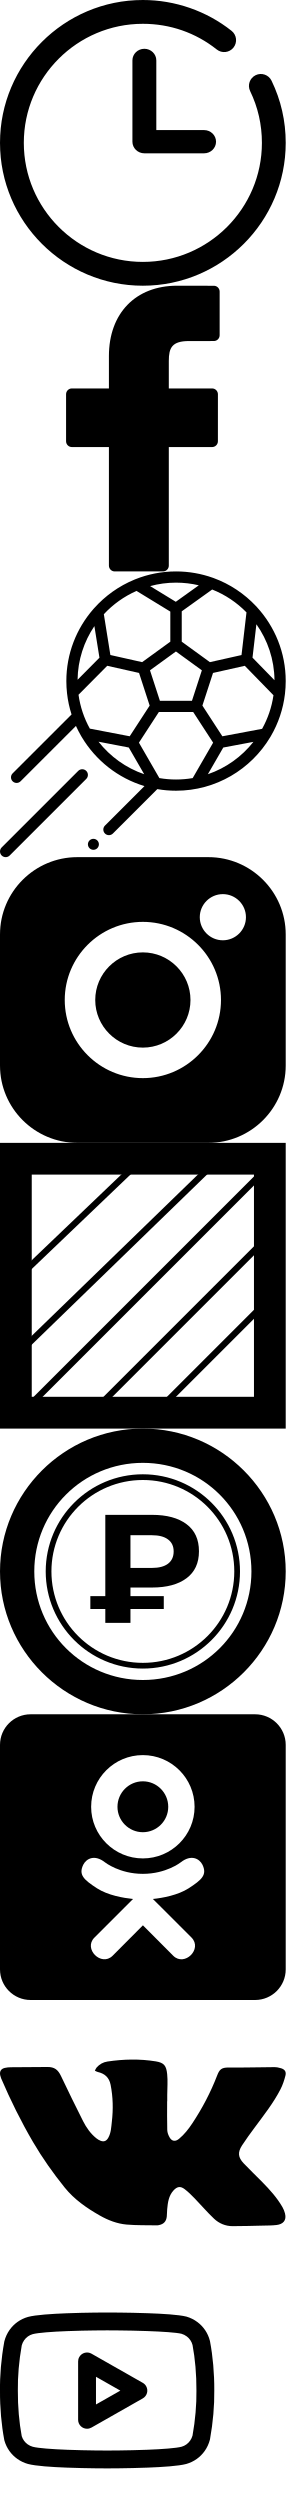
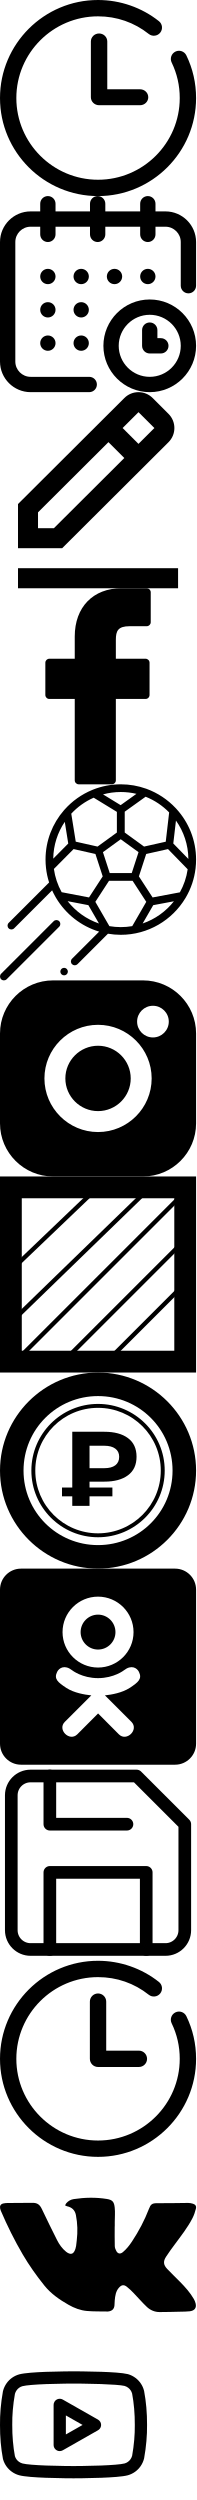
- <svg xmlns="http://www.w3.org/2000/svg" xmlns:xlink="http://www.w3.org/1999/xlink" width="1024" height="8960">
+ <svg xmlns="http://www.w3.org/2000/svg" xmlns:xlink="http://www.w3.org/1999/xlink" width="1024" height="13056">
  <symbol id="sprite-clock" viewBox="0 0 1024 1024">
    <path d="M916.288 269.447c-21.211 10.266-30.074 35.78-19.831 56.967 28.039 57.902 42.234 120.318 42.234 185.586 0 235.257-191.409 426.667-426.667 426.667S85.357 747.258 85.357 512c0-235.257 191.409-426.667 426.667-426.667 97.494 0 189.071 31.827 264.862 92.045 18.381 14.686 45.274 11.599 59.937-6.852s11.599-45.297-6.852-59.937C740.241 39.264 627.314 0 511.999 0c-282.285 0-512 229.691-512 512s229.691 512 512 512c282.285 0 512-229.691 512-512 0-78.224-17.095-153.197-50.77-222.745-10.243-21.257-35.85-30.097-56.967-19.831z" />
    <path d="M517.403 174.853c-23.643 0-42.819 18.638-42.819 41.626v291.382c0 22.988 19.176 41.626 42.819 41.626h214.069c23.643 0 42.819-18.638 42.819-41.626s-19.176-41.626-42.819-41.626H560.221V216.48c0-22.988-19.176-41.626-42.819-41.626z" />
  </symbol>
  <use xlink:href="#sprite-clock" width="1024" height="1024" />
+   <symbol id="sprite-date" viewBox="0 0 1024 1024">
+     <path d="M772 460c22.092 0 40-17.909 40-40s-17.909-40-40-40c-22.092 0-40 17.909-40 40s17.909 40 40 40z" />
+     <path d="M863.997 80h-51.996V40c0-22.1-17.901-40-40-40s-40 17.9-40 40v40H550.002V40c0-22.1-17.901-40-40-40s-40 17.9-40 40v40H290.001V40c0-22.1-17.9-40-40-40s-40 17.9-40 40v40h-50c-88.22 0-160 71.78-160 160v623.997c0 88.223 71.78 160.002 160 160.002h306c22.099 0 40-17.901 40-40s-17.901-40-40-40h-306c-44.12 0-80-35.878-80-80.001V240.001c0-44.12 35.88-80 80-80h50v40c0 22.1 17.9 40 40 40s40-17.9 40-40v-40h180.001v40c0 22.1 17.901 40 40 40s40-17.9 40-40v-40h181.999v40c0 22.1 17.901 40 40 40s40-17.9 40-40v-40h51.996c44.123 0 80.001 35.88 80.001 80V468c0 22.103 17.901 40 40 40s40-17.897 40-40V240.001c0-88.22-71.779-160-160.002-160z" />
+     <path d="M781.997 540.001c-133.439 0-241.998 108.559-241.998 241.998 0 133.442 108.559 242.002 241.998 242.002 133.442 0 242.002-108.559 242.002-242.002 0-133.439-108.559-241.998-242.002-241.998zm0 403.998C692.678 943.999 620 871.322 620 781.998c0-89.319 72.677-161.997 161.997-161.997 89.323 0 162.001 72.677 162.001 161.997 0 89.323-72.677 162.001-162.001 162.001z" />
+     <path d="M839.998 742.002h-18v-42.003c0-22.099-17.897-40-40-40-22.099 0-39.997 17.901-39.997 40v82c0 22.103 17.897 40 39.997 40h58c22.103 0 40-17.897 40-40 0-22.099-17.897-39.997-40-39.997zM598 460c22.092 0 40-17.909 40-40s-17.909-40-40-40c-22.092 0-40 17.909-40 40s17.909 40 40 40zM423.999 634c22.092 0 40-17.909 40-40s-17.909-40-40-40c-22.092 0-40 17.909-40 40s17.909 40 40 40zm-174-174c22.091 0 40-17.909 40-40s-17.909-40-40-40-40 17.909-40 40 17.909 40 40 40zm0 174c22.091 0 40-17.909 40-40s-17.909-40-40-40-40 17.909-40 40 17.909 40 40 40zm0 174c22.091 0 40-17.909 40-40s-17.909-40-40-40-40 17.909-40 40 17.909 40 40 40zm174 0c22.092 0 40-17.909 40-40s-17.909-40-40-40c-22.092 0-40 17.909-40 40s17.909 40 40 40zm0-348c22.092 0 40-17.909 40-40s-17.909-40-40-40c-22.092 0-40 17.909-40 40s17.909 40 40 40z" />
+   </symbol>
+   <use xlink:href="#sprite-date" y="1024" width="1024" height="1024" />
+   <symbol id="sprite-edit" viewBox="0 0 1024 1024">
+     <path d="M880.083 261.237c19.75-19.75 30.62-45.978 30.62-73.878s-10.87-54.128-30.62-73.877l-82.862-82.865C777.471 10.867 751.241 0 723.34 0s-54.131 10.867-73.826 30.565L94.018 584.336v230.672h230.568zM723.341 104.495l82.917 82.813-83.074 82.76-82.864-82.813zm-524.826 606.02v-82.813l367.822-366.673 82.864 82.864-367.77 366.622zM94.019 919.5h835.963V1024H94.019z" />
+   </symbol>
+   <use xlink:href="#sprite-edit" y="2048" width="1024" height="1024" />
  <symbol id="sprite-fb" viewBox="0 0 1024 1024">
    <path d="M766.504.222L634.519 0C486.188 0 390.362 98.879 390.362 252.013v116.152H257.606c-11.503 0-20.805 9.357-20.805 20.873v168.358c0 11.572 9.302 20.873 20.805 20.873h132.756v424.858c0 11.515 9.247 20.873 20.695 20.873h173.21c11.448 0 20.751-9.357 20.751-20.873V578.269h155.21c11.448 0 20.751-9.301 20.751-20.873l.054-168.358c0-5.481-2.201-10.796-6.054-14.725-3.907-3.876-9.191-6.147-14.695-6.147H605.018v-98.491c0-47.28 11.228-71.364 72.543-71.364l88.943-.055c11.448 0 20.695-9.356 20.695-20.872V21.094c0-11.516-9.247-20.872-20.695-20.872z" />
  </symbol>
-   <use xlink:href="#sprite-fb" y="1024" width="1024" height="1024" />
+   <use xlink:href="#sprite-fb" y="3072" width="1024" height="1024" />
  <symbol id="sprite-football" viewBox="0 0 1024 1024">
    <path d="M1021.297 438.934l.031-.259a395.359 395.359 0 0 0 2.671-45.697c0-102.07-39.138-195.166-103.188-265.105a20.082 20.082 0 0 0-3.589-3.855c-41.604-44.236-93.308-78.88-151.412-100.17a19.853 19.853 0 0 0-3.236-1.146C721.386 8.022 677.063-.001 630.888-.001c-51.499 0-100.714 9.97-145.828 28.049a20.217 20.217 0 0 0-3.543 1.452c-55.473 22.86-104.6 58.061-143.96 102.156a20.778 20.778 0 0 0-3.401 3.831c-60.003 69.019-96.378 159.087-96.378 257.49 0 14.751.847 29.313 2.443 43.647.015.18.038.353.063.525v.002a389.505 389.505 0 0 0 16.161 75.495L45.272 723.749c-7.853 7.85-7.853 20.576 0 28.426 3.926 3.926 9.07 5.888 14.214 5.888s10.287-1.962 14.214-5.888l198.507-198.431a392.088 392.088 0 0 0 18.382 35.782 19.924 19.924 0 0 0 2.294 3.878c49.834 83.659 129.84 147.342 224.907 175.948L376.171 910.917c-7.845 7.85-7.845 20.576 0 28.426a20.063 20.063 0 0 0 14.222 5.888 20.051 20.051 0 0 0 14.214-5.888l159.186-159.141a394.044 394.044 0 0 0 67.095 5.754c143.198 0 268.744-76.957 337.47-191.658a19.9 19.9 0 0 0 2.512-4.231c26.403-45.35 43.986-96.424 50.392-150.875zm-257.856-75.112l113.915-25.569 102.77 105.5c-6.243 43.114-20.315 83.73-40.732 120.36l-142.46 26.746-71.525-110.029zM536.38 480.829l-71.492 109.976-142.901-27.413a350.166 350.166 0 0 1-40.575-121.405l102.904-103.766 114.032 25.6 25.342 77.978zm-258.328-92.538c.935-71.115 22.994-137.231 60.224-192.317l18.131 113.304zm295.017 75.355l-35.511-109.253 92.963-67.511 92.963 67.52-35.51 109.244zM918.91 189.341c40.286 56.782 64.19 125.927 64.842 200.529l-78.765-80.858zm-35.518-42.555l-17.794 152.916-113.278 25.42L651.362 251.8V143.002l109.109-78.173c46.655 18.48 88.439 46.631 122.921 81.957zM538.101 52.598c29.582-8.07 60.687-12.403 92.791-12.403 28.089 0 55.418 3.313 81.623 9.546l-82.472 59.089zm-48.79 17.273l121.108 74.075v107.856l-100.95 73.322-113.899-25.562-23.402-146.227c32.707-35.264 72.514-63.846 117.142-83.464zm27.485 656.956c-65.267-22.35-121.963-63.32-163.718-116.544l108.471 20.819zm54.42 13.864l-73.275-126.969 71.431-109.882h123.04l71.429 109.882-73.259 126.963a353.846 353.846 0 0 1-59.691 5.07 352.55 352.55 0 0 1-59.674-5.064zm337.046-129.845c-41.707 52.951-98.233 93.709-163.27 115.981l55.213-95.688zM280.329 714.881L5.964 989.254c-7.951 7.953-7.951 20.84 0 28.791 3.975 3.969 9.183 5.956 14.391 5.956s10.416-1.989 14.391-5.964l274.373-274.364c7.944-7.953 7.944-20.84 0-28.791-7.951-7.944-20.838-7.944-28.791 0zm40.526 249.243c3.662-3.66 8.739-5.767 13.915-5.767 5.184 0 10.261 2.107 13.923 5.767 3.67 3.66 5.769 8.735 5.769 13.933 0 5.175-2.107 10.242-5.769 13.903-3.662 3.683-8.739 5.782-13.923 5.782-5.176 0-10.253-2.099-13.915-5.782-3.67-3.668-5.777-8.729-5.777-13.903 0-5.198 2.116-10.273 5.777-13.933z" />
  </symbol>
-   <use xlink:href="#sprite-football" y="2048" width="1024" height="1024" />
+   <use xlink:href="#sprite-football" y="4096" width="1024" height="1024" />
  <symbol id="sprite-inst" viewBox="0 0 1024 1024">
    <path d="M798.72 297.984c-45.623 0-82.718-37.091-82.718-82.717s37.094-82.716 82.718-82.716c45.623 0 82.773 37.091 82.773 82.716s-37.15 82.717-82.773 82.717zM512 792.008c-154.339 0-279.95-125.611-279.95-280.009S357.661 231.992 512 231.992c154.453 0 280.009 125.611 280.009 280.007 0 154.398-125.555 280.009-280.009 280.009zM746.837 0H277.219C124.359 0 0 124.302 0 277.163v469.675c0 152.802 124.359 277.163 277.219 277.163h469.618c152.862 0 277.163-124.361 277.163-277.163V277.163C1024 124.302 899.699 0 746.837 0z" />
    <path d="M512 341.333c-94.094 0-170.667 76.573-170.667 170.667S417.906 682.667 512 682.667c94.093 0 170.667-76.574 170.667-170.667S606.093 341.333 512 341.333z" />
  </symbol>
-   <use xlink:href="#sprite-inst" y="3072" width="1024" height="1024" />
+   <use xlink:href="#sprite-inst" y="5120" width="1024" height="1024" />
  <symbol id="sprite-land" viewBox="0 0 1024 1024">
    <path d="M947.689 82.978L60.222 970.445l16.089 16.089L963.778 99.067zm-136.4-68.4L37.6 765.511l15.822 16.356L827.111 30.934zm159.155 295.955L287.777 993.2l16.089 16.089 682.667-682.667zm-432.177-296L14.889 515.155l15.733 16.444L554 30.977zm432.177 523.556L538.088 970.445l16.089 16.089 432.356-432.356z" />
    <path d="M0 0v1024h1024V0zm113.778 113.778h796.444v796.444H113.778z" />
  </symbol>
-   <use xlink:href="#sprite-land" y="4096" width="1024" height="1024" />
+   <use xlink:href="#sprite-land" y="6144" width="1024" height="1024" />
  <symbol id="sprite-money" viewBox="0 0 1024 1024">
    <path d="M467.558 569.692v30.966h119.439v45.896H467.558v49.766h-90.132v-49.766h-53.637v-45.896h53.637v-291.41h167.547c52.716 0 93.819 11.059 123.31 33.178 29.86 22.118 44.79 54.559 44.79 97.321 0 42.394-14.93 74.65-44.79 96.768-29.491 22.118-70.595 33.178-123.31 33.178zM622.387 440.3c0-18.801-6.82-33.178-20.46-43.131-13.271-9.953-32.44-14.93-57.508-14.93h-76.861v117.228h76.861c25.068 0 44.237-4.977 57.508-14.93 13.64-10.322 20.46-25.068 20.46-44.237z" />
    <path d="M512 0C229.958 0 0 229.958 0 512s229.958 512 512 512c282.042 0 512-229.958 512-512S794.042 0 512 0zm0 122.88c215.633 0 389.12 173.487 389.12 389.12S727.633 901.12 512 901.12 122.88 727.633 122.88 512 296.367 122.88 512 122.88z" />
    <path d="M512 163.84c-192.162 0-348.16 155.998-348.16 348.16S319.838 860.16 512 860.16c192.162 0 348.16-155.998 348.16-348.16S704.162 163.84 512 163.84zm0 20.48c181.094 0 327.68 146.586 327.68 327.68S693.094 839.68 512 839.68 184.32 693.094 184.32 512 330.906 184.32 512 184.32z" />
  </symbol>
-   <use xlink:href="#sprite-money" y="5120" width="1024" height="1024" />
+   <use xlink:href="#sprite-money" y="7168" width="1024" height="1024" />
  <symbol id="sprite-ok" viewBox="0 0 1024 1024">
    <path d="M421.028 331.656c0-50.513 40.916-91.427 90.972-91.427s90.972 40.914 90.972 91.427c0 50.287-40.916 90.972-90.972 90.972s-90.972-40.913-90.972-90.972zM1024 109.714v804.572C1024 974.857 974.857 1024 914.286 1024H109.714C49.143 1024 0 974.857 0 914.286V109.714C0 49.143 49.143 0 109.714 0h804.572C974.857 0 1024 49.143 1024 109.714zM326.63 331.656C326.63 433.6 409.829 516.57 512 516.57s185.37-82.742 185.37-184.914c0-102.399-83.199-185.37-185.37-185.37s-185.37 82.743-185.37 185.37zm398.856 207.316c-10.515-20.802-39.544-38.4-77.944-8.23 0 0-51.885 41.144-135.542 41.144s-135.542-41.144-135.542-41.144c-38.4-30.17-67.429-12.572-77.944 8.23-18.056 36.8 2.516 54.17 48.915 84.571 39.544 25.372 94.173 34.743 129.372 38.4l-29.485 29.485c-41.601 41.144-81.145 81.145-109.03 109.03-40.229 40.229 24.456 104.685 64.913 65.372l109.03-109.486c41.601 41.598 81.601 81.598 109.03 109.486 40.229 39.313 105.141-24.459 65.372-65.372l-109.03-109.03-29.714-29.485c35.427-3.657 89.369-13.485 128.456-38.4 46.627-30.401 66.97-47.999 49.143-84.571z" />
  </symbol>
-   <use xlink:href="#sprite-ok" y="6144" width="1024" height="1024" />
+   <use xlink:href="#sprite-ok" y="8192" width="1024" height="1024" />
+   <symbol id="sprite-save" viewBox="0 0 1024 1024">
+     <path fill="none" stroke-linejoin="round" stroke-linecap="round" stroke-width="66.064" stroke="#000" d="M864.345 965.01H159.656a100.669 100.669 0 0 1-100.67-100.67V159.653a100.666 100.666 0 0 1 100.67-100.67h553.682l251.676 251.674V864.34a100.67 100.67 0 0 1-100.67 100.67z" />
+     <path fill="none" stroke-linejoin="round" stroke-linecap="round" stroke-width="66.064" stroke="#000" d="M763.673 965.017V562.341H260.325v402.676m0-906.033v251.674h402.679" />
+   </symbol>
+   <use xlink:href="#sprite-save" y="9216" width="1024" height="1024" />
+   <symbol id="sprite-time" viewBox="0 0 1024 1024">
+     <path d="M916.241 269.441c-21.201 10.267-30.083 35.787-19.816 56.987 28.027 57.892 42.242 120.322 42.242 185.573 0 235.255-191.412 426.667-426.667 426.667-235.253 0-426.667-191.412-426.667-426.667C85.333 276.748 276.746 85.334 512 85.334c97.492 0 189.068 31.84 264.878 92.053 18.375 14.667 45.28 11.6 59.95-6.854 14.666-18.427 11.598-45.28-6.853-59.946C740.238 39.28 627.306 0 512 0 229.707 0 0 229.707 0 512s229.707 512 512 512c282.294 0 512-229.706 512-512 0-78.241-17.093-153.2-50.775-222.747-10.24-21.253-35.84-30.107-56.984-19.814z" />
+     <path d="M512 170.668c-23.548 0-42.667 19.12-42.667 42.667v298.667c0 23.548 19.118 42.667 42.667 42.667h213.333c23.548 0 42.667-19.118 42.667-42.667s-19.118-42.667-42.667-42.667H554.666v-256c0-23.547-19.118-42.667-42.667-42.667z" />
+   </symbol>
+   <use xlink:href="#sprite-time" y="10240" width="1024" height="1024" />
  <symbol id="sprite-vk" viewBox="0 0 1024 1024">
    <path d="M599.022 362.913c0 34.439-.559 68.831.421 103.269.235 9.015 4.021 18.651 8.602 26.57 8.413 14.357 20.895 15.359 33.656 4.768 18.93-15.74 33.936-34.917 47.539-55.427 35.666-53.901 65.628-110.806 88.953-171.384 8.413-21.894 15.612-28.953 41.602-28.715 54.176.62 108.399-1.145 162.574-1.384 8.507-.048 17.295 1.526 25.429 4.15 13.135 4.293 18.651 12.45 15.191 26.187-4.207 16.647-9.723 33.342-17.481 48.558-25.522 49.798-60.159 93.348-93.115 138.043-15.471 20.94-30.945 41.927-45.059 63.773-15.988 24.708-14.164 42.882 5.889 63.965 21.781 22.942 44.686 44.742 66.796 67.257 27.018 27.474 52.867 56.046 72.314 89.866 4.019 6.964 7.104 14.786 9.114 22.56 6.545 25.617-7.525 38.684-30.244 41.453-15.939 1.906-32.112 1.764-48.239 2.146-36.507.81-73.059 2.002-109.614 1.956-25.055 0-48.006-9.588-66.049-26.567-24.26-22.849-45.95-48.512-69.228-72.505-11.499-11.83-23.231-23.706-36.321-33.58-15.377-11.638-27.064-9.445-40.058 4.865-17.109 18.841-20.24 42.739-22.484 66.78-.794 8.823-.562 17.744-1.45 26.521-1.821 17.458-11.031 27.284-27.906 30.671-2.151.43-4.301 1-6.451.953-36.461-.716-73.106.286-109.425-2.815-34.124-2.956-66.377-15.406-96.387-32.482-47.024-26.807-91.43-57.526-125.928-100.408-41.462-51.659-79.745-105.608-113.308-162.99C75.444 435.51 37.768 359.477 4.253 281.202a61.396 61.396 0 0 1-3.413-10.78c-3.085-14.119 2.337-23.706 16.173-26.998 7.199-1.717 14.724-2.337 22.11-2.433 43.706-.43 87.365-.572 131.023-.906 24.728-.143 37.536 9.397 48.38 32.197 25.849 54.187 52.073 108.278 79.184 161.845 11.826 23.325 26.879 44.837 47.445 61.39 4.768 3.815 10.284 7.203 15.988 9.302 12.059 4.292 20.613.19 26.923-11.067 10.096-17.935 10.517-38.065 12.808-57.764 5.142-44.217 4.207-88.196-4.442-132.033-5.142-26.235-21.128-40.354-45.856-45.887-3.692-.811-7.058-3.053-10.564-4.627 2.012-3.816 3.413-8.157 6.124-11.257 10.423-12.068 23.699-19.414 39.217-21.703 57.635-8.586 115.364-9.874 173-.525 29.965 4.865 37.583 15.646 40.761 45.41 2.618 24.66.327 49.846.235 74.793-.047 7.632 0 15.216 0 22.752h-.329z" />
  </symbol>
-   <use xlink:href="#sprite-vk" y="7168" width="1024" height="1024" />
+   <use xlink:href="#sprite-vk" y="11264" width="1024" height="1024" />
  <symbol id="sprite-youtube" viewBox="0 0 768 768">
    <path d="M690.016 212.384c9.184 48.928 14.336 105.44 13.984 164 .608 48.896-3.936 104.544-13.984 160.672a58.646 58.646 0 0 1-8.704 18.4c-7.264 10.272-17.856 18.08-30.368 21.6-19.328 5.152-68.992 8.8-124.064 10.912C455.52 590.72 384 590.72 384 590.72s-71.52 0-142.88-2.72c-55.072-2.112-104.736-5.728-123.712-10.816-6.56-1.824-12.672-4.768-18.112-8.576-9.952-7.04-17.6-17.152-21.44-29.536C68.736 490.24 63.648 433.92 64 375.552c-.672-49.28 3.872-105.344 13.984-161.92a58.646 58.646 0 0 1 8.704-18.4c7.264-10.272 17.856-18.08 30.368-21.6 19.328-5.152 68.992-8.8 124.064-10.912C312.48 160 384 160 384 160s71.52 0 142.912 2.496c55.008 1.92 105.024 5.216 123.392 9.696a58.435 58.435 0 0 1 19.136 9.568c9.824 7.424 17.216 17.952 20.576 30.656zm62.304-14.72c-6.944-27.712-22.976-50.88-44.256-66.976a122.817 122.817 0 0 0-39.968-20c-28.736-7.04-86.272-10.336-138.944-12.16C456.608 96 384 96 384 96s-72.704 0-145.312 2.784c-52.544 2.016-110.4 5.6-138.144 13.024-27.968 7.904-50.592 24.64-66.048 46.4-8.64 12.192-15.008 25.952-18.784 40.576a36.382 36.382 0 0 0-.48 2.272C4.256 261.792-.736 322.432 0 376.448c-.384 61.568 5.152 122.592 15.264 176.064.192.992.416 1.984.672 2.816 7.84 27.52 24.64 50.144 46.432 65.536a122.459 122.459 0 0 0 37.824 17.952c28.128 7.52 85.952 11.104 138.496 13.12C311.296 654.72 384 654.72 384 654.72s72.704 0 145.312-2.784c52.544-2.016 110.368-5.6 138.144-13.024 27.936-7.904 50.592-24.64 66.016-46.4a123.112 123.112 0 0 0 18.784-40.544c.192-.8.384-1.6.48-2.272 10.88-60.288 15.872-120.48 15.232-174.08.384-61.6-5.152-122.656-15.264-176.128-.128-.64-.256-1.28-.384-1.824zM344 425.632v-99.264L431.264 376zm-16.192 82.816l184-104.64c15.36-8.736 20.736-28.288 12-43.648-2.976-5.248-7.232-9.344-12-12l-184-104.64c-15.36-8.736-34.912-3.36-43.648 12-2.88 5.056-4.224 10.56-4.192 15.808v209.28c0 17.664 14.336 32 32 32 5.824 0 11.264-1.568 15.808-4.192z" />
  </symbol>
-   <use xlink:href="#sprite-youtube" y="8192" width="768" height="768" />
+   <use xlink:href="#sprite-youtube" y="12288" width="768" height="768" />
</svg>
